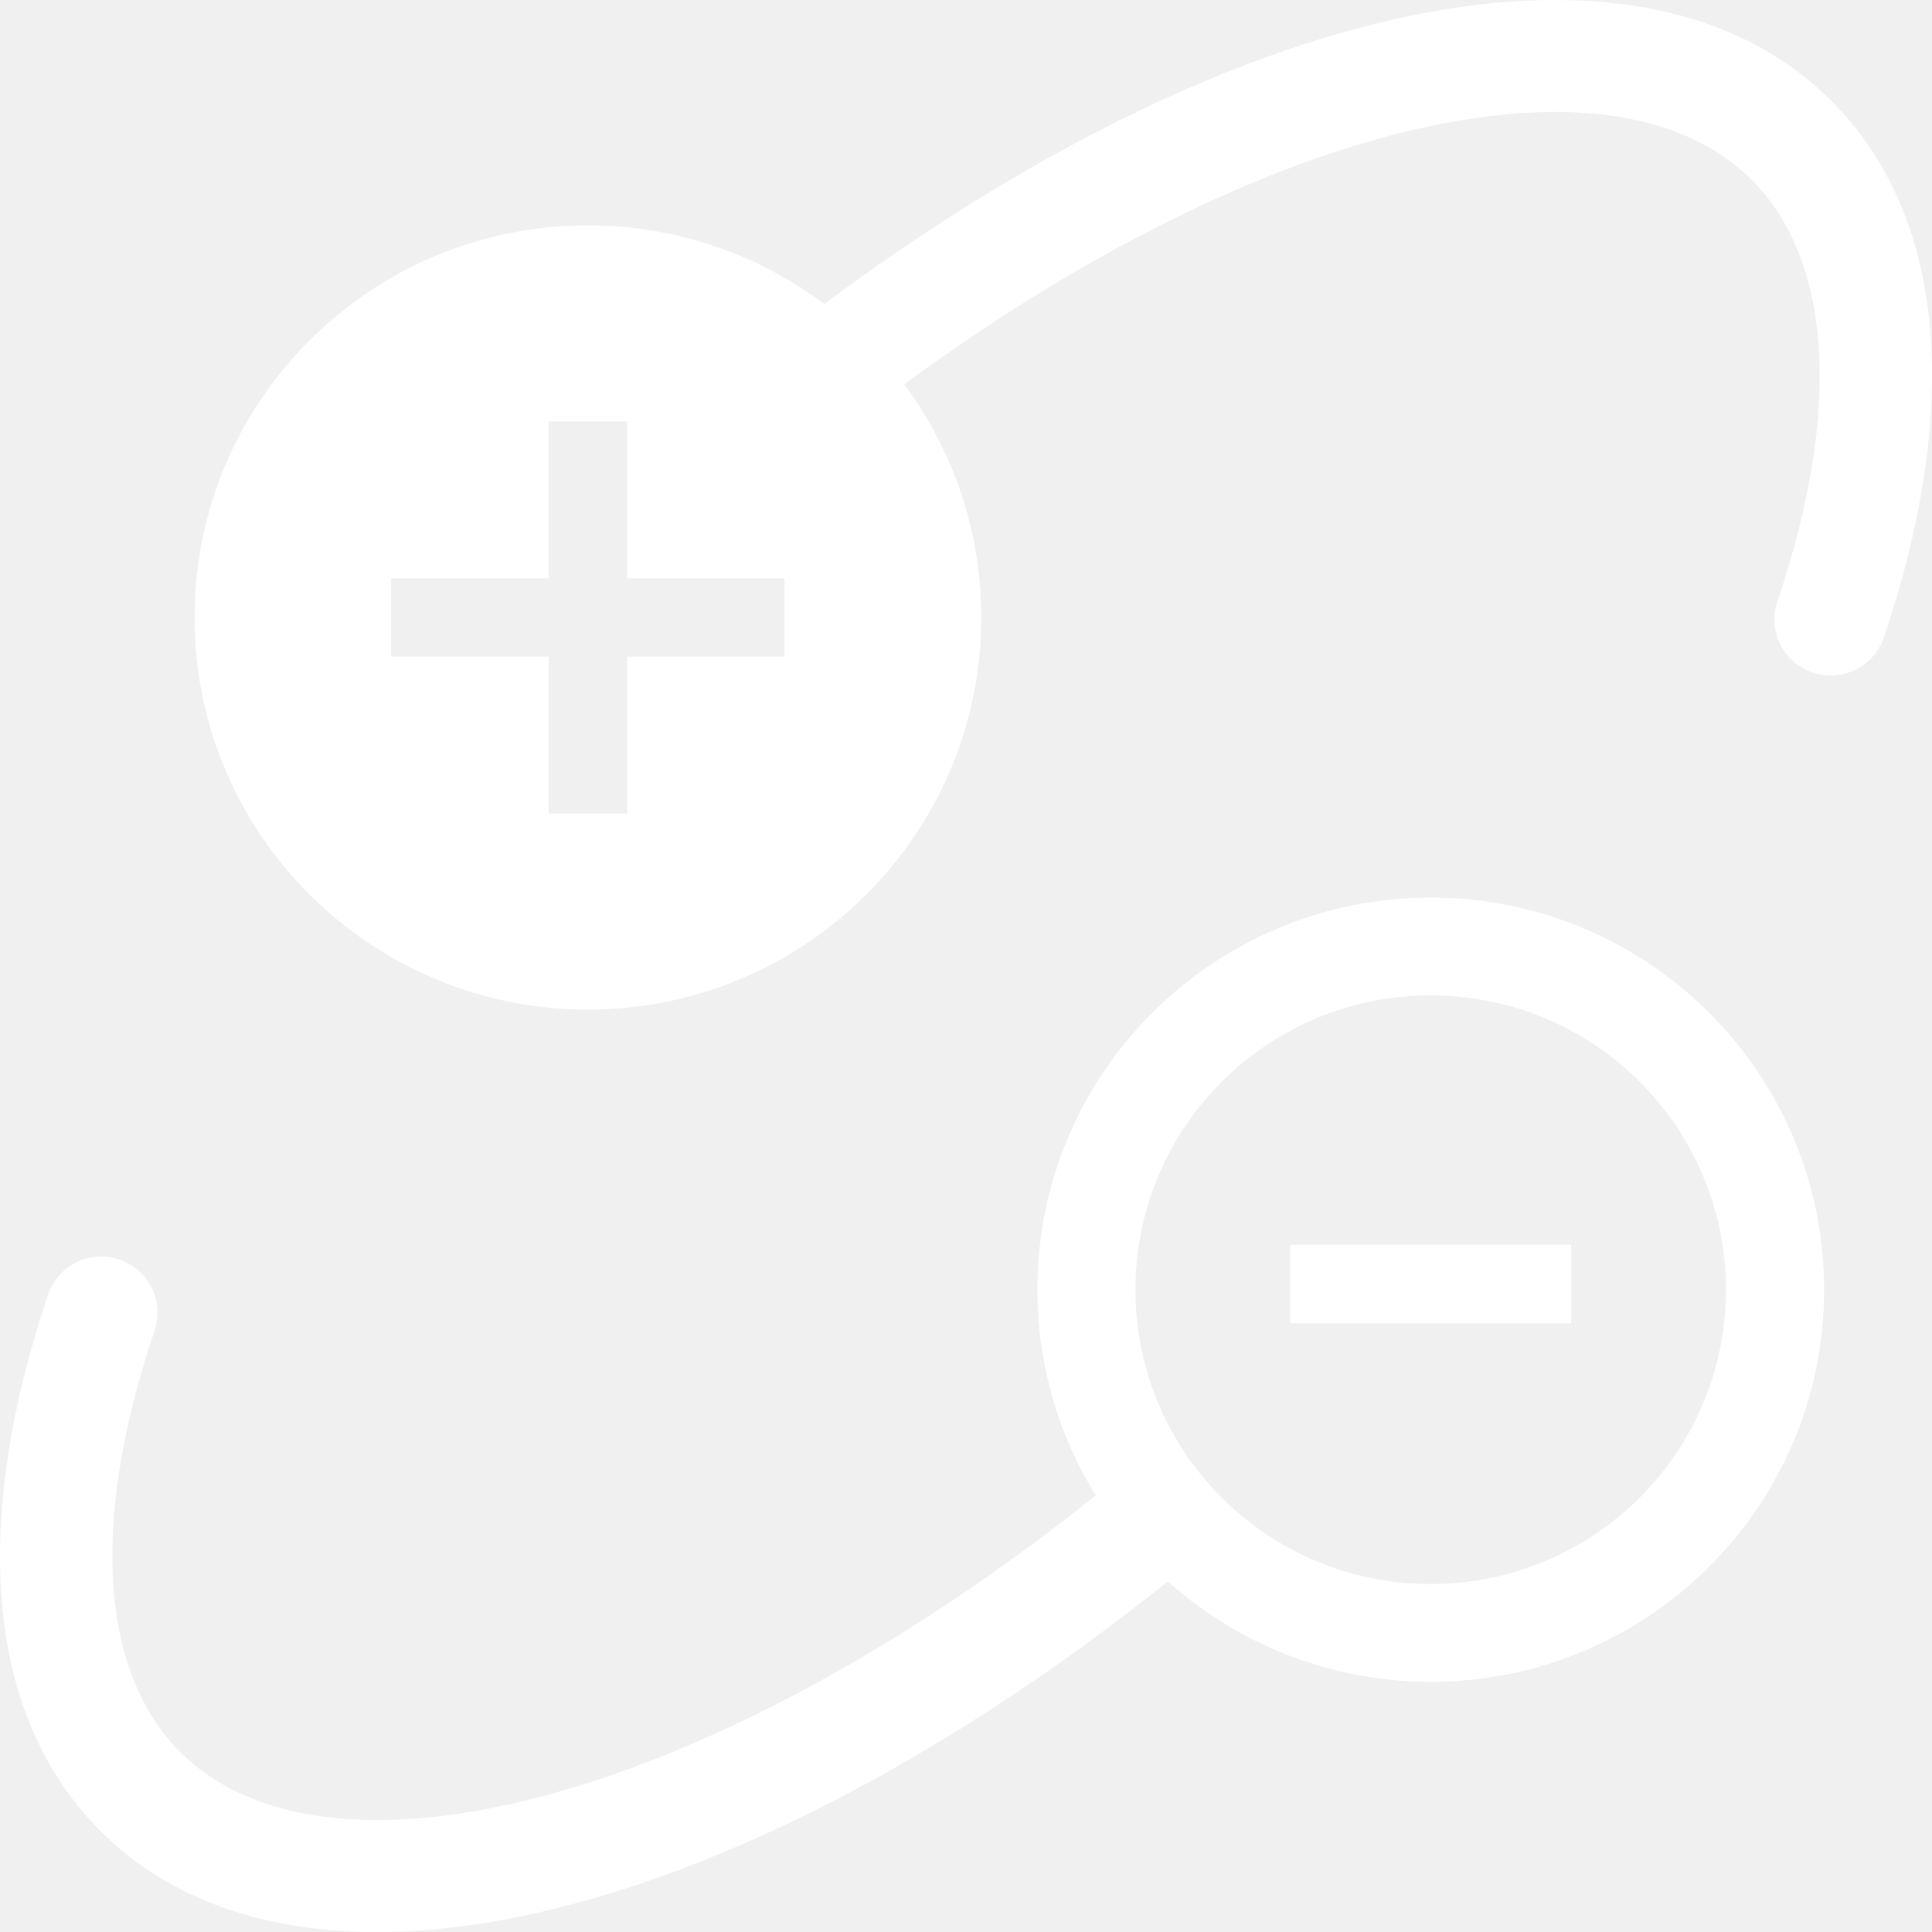
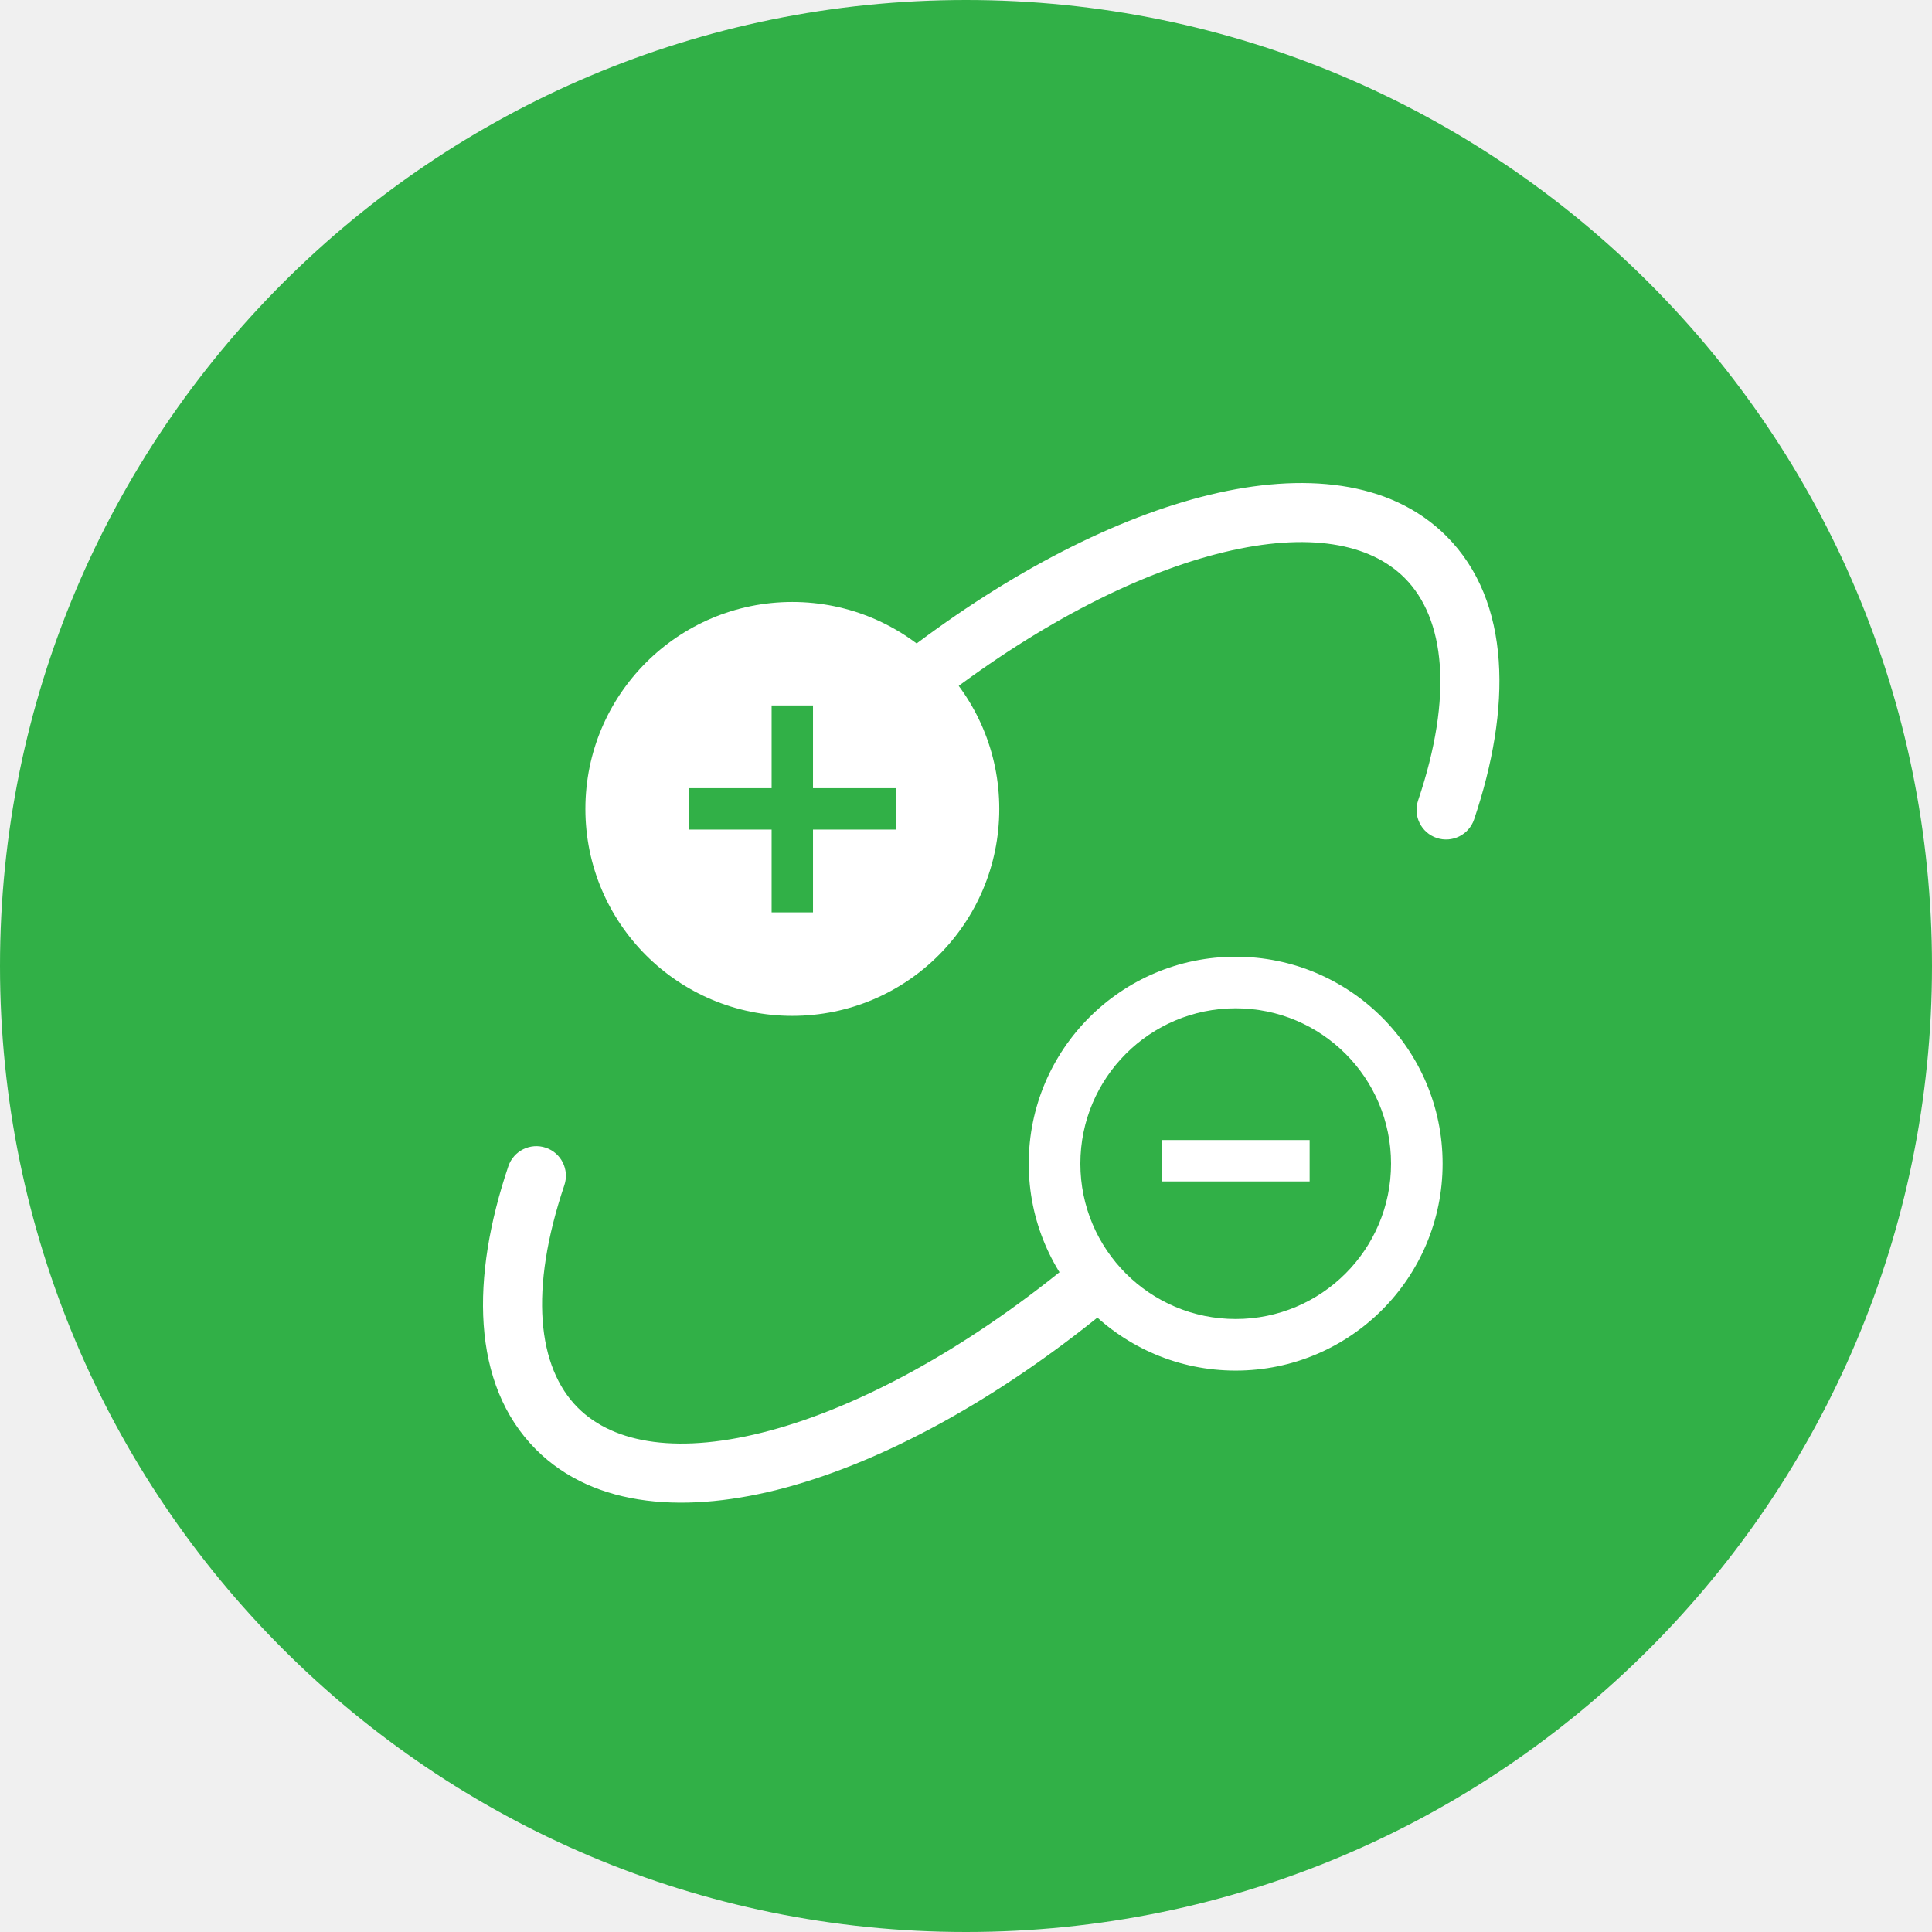
- <svg xmlns="http://www.w3.org/2000/svg" width="20" height="20" viewBox="0 0 20 20" fill="none">
-   <path fill-rule="evenodd" clip-rule="evenodd" d="M14.811 16.398C16.499 16.398 17.867 15.034 17.867 13.351C17.867 11.668 16.499 10.304 14.811 10.304C13.122 10.304 11.754 11.668 11.754 13.351C11.754 15.034 13.122 16.398 14.811 16.398ZM18.883 13.351C18.883 15.593 17.059 17.41 14.811 17.41C12.562 17.41 10.739 15.593 10.739 13.351C10.739 11.109 12.562 9.292 14.811 9.292C17.059 9.292 18.883 11.109 18.883 13.351Z" fill="white" />
-   <path fill-rule="evenodd" clip-rule="evenodd" d="M12.304 15.45C12.507 15.698 12.469 16.064 12.22 16.266C10.105 17.983 7.903 19.181 5.957 19.704C4.037 20.22 2.205 20.115 1.045 18.959C-0.243 17.675 -0.235 15.569 0.498 13.402C0.601 13.099 0.931 12.936 1.235 13.038C1.54 13.141 1.703 13.47 1.601 13.773C0.905 15.83 1.07 17.344 1.867 18.139C2.583 18.852 3.879 19.062 5.654 18.584C7.401 18.114 9.46 17.011 11.485 15.367C11.734 15.164 12.101 15.202 12.304 15.45Z" fill="white" />
-   <path fill-rule="evenodd" clip-rule="evenodd" d="M8.244 4.096C8.049 3.842 8.098 3.478 8.353 3.283C10.382 1.736 12.466 0.671 14.305 0.229C16.123 -0.208 17.847 -0.063 18.955 1.041C20.243 2.325 20.235 4.431 19.502 6.598C19.399 6.901 19.069 7.064 18.764 6.962C18.46 6.859 18.297 6.53 18.399 6.227C19.095 4.17 18.93 2.656 18.133 1.861C17.449 1.18 16.239 0.957 14.578 1.357C12.939 1.75 11 2.725 9.06 4.204C8.805 4.399 8.439 4.351 8.244 4.096Z" fill="white" />
-   <path fill-rule="evenodd" clip-rule="evenodd" d="M10.158 6.392C10.158 8.634 8.335 10.451 6.086 10.451C3.837 10.451 2.014 8.634 2.014 6.392C2.014 4.15 3.837 2.333 6.086 2.333C8.335 2.333 10.158 4.15 10.158 6.392ZM5.679 4.362H6.493V5.986H8.121V6.797H6.493V8.421H5.679V6.797H4.049V5.986H5.679V4.362Z" fill="white" />
-   <path d="M16.265 13.698V12.886H13.357V13.698H16.265Z" fill="white" />
+ <svg xmlns="http://www.w3.org/2000/svg" width="36" height="36" viewBox="0 0 36 36" fill="none">
+   <circle cx="18" cy="18" r="18" fill="#31B047" />
+   <path fill-rule="evenodd" clip-rule="evenodd" d="M23.025 24.578C24.624 24.578 25.92 23.282 25.92 21.683C25.92 20.084 24.624 18.788 23.025 18.788C21.427 18.788 20.131 20.084 20.131 21.683C20.131 23.282 21.427 24.578 23.025 24.578ZM26.881 21.683C26.881 23.813 25.155 25.539 23.025 25.539C20.896 25.539 19.169 23.813 19.169 21.683C19.169 19.554 20.896 17.827 23.025 17.827C25.155 17.827 26.881 19.554 26.881 21.683Z" fill="white" />
+   <path fill-rule="evenodd" clip-rule="evenodd" d="M20.651 23.677C20.843 23.913 20.808 24.26 20.572 24.452C18.57 26.083 16.484 27.221 14.641 27.719C12.823 28.209 11.088 28.109 9.989 27.011C8.77 25.791 8.777 23.791 9.472 21.732C9.569 21.444 9.882 21.289 10.17 21.386C10.458 21.483 10.613 21.796 10.516 22.084C9.857 24.038 10.013 25.477 10.768 26.232C11.446 26.91 12.673 27.108 14.354 26.655C16.009 26.209 17.958 25.161 19.876 23.598C20.112 23.406 20.459 23.441 20.651 23.677Z" fill="white" />
+   <path fill-rule="evenodd" clip-rule="evenodd" d="M16.808 12.892C16.623 12.65 16.669 12.304 16.91 12.119C18.832 10.65 20.805 9.638 22.547 9.218C24.269 8.803 25.901 8.94 26.951 9.989C28.17 11.209 28.162 13.209 27.468 15.268C27.371 15.556 27.058 15.711 26.77 15.614C26.482 15.517 26.327 15.204 26.424 14.916C27.083 12.962 26.927 11.523 26.172 10.768C25.524 10.121 24.378 9.909 22.806 10.289C21.254 10.663 19.418 11.588 17.58 12.994C17.338 13.179 16.992 13.133 16.808 12.892Z" fill="white" />
+   <path fill-rule="evenodd" clip-rule="evenodd" d="M18.62 15.073C18.62 17.203 16.893 18.929 14.764 18.929C12.634 18.929 10.908 17.203 10.908 15.073C10.908 12.943 12.634 11.217 14.764 11.217C16.893 11.217 18.62 12.943 18.62 15.073ZM14.378 13.145H15.149V14.687H16.691V15.458H15.149V17.001H14.378V15.458H12.835V14.687H14.378V13.145Z" fill="white" />
+   <path d="M24.403 22.014V21.243H21.649V22.014H24.403Z" fill="white" />
</svg>
